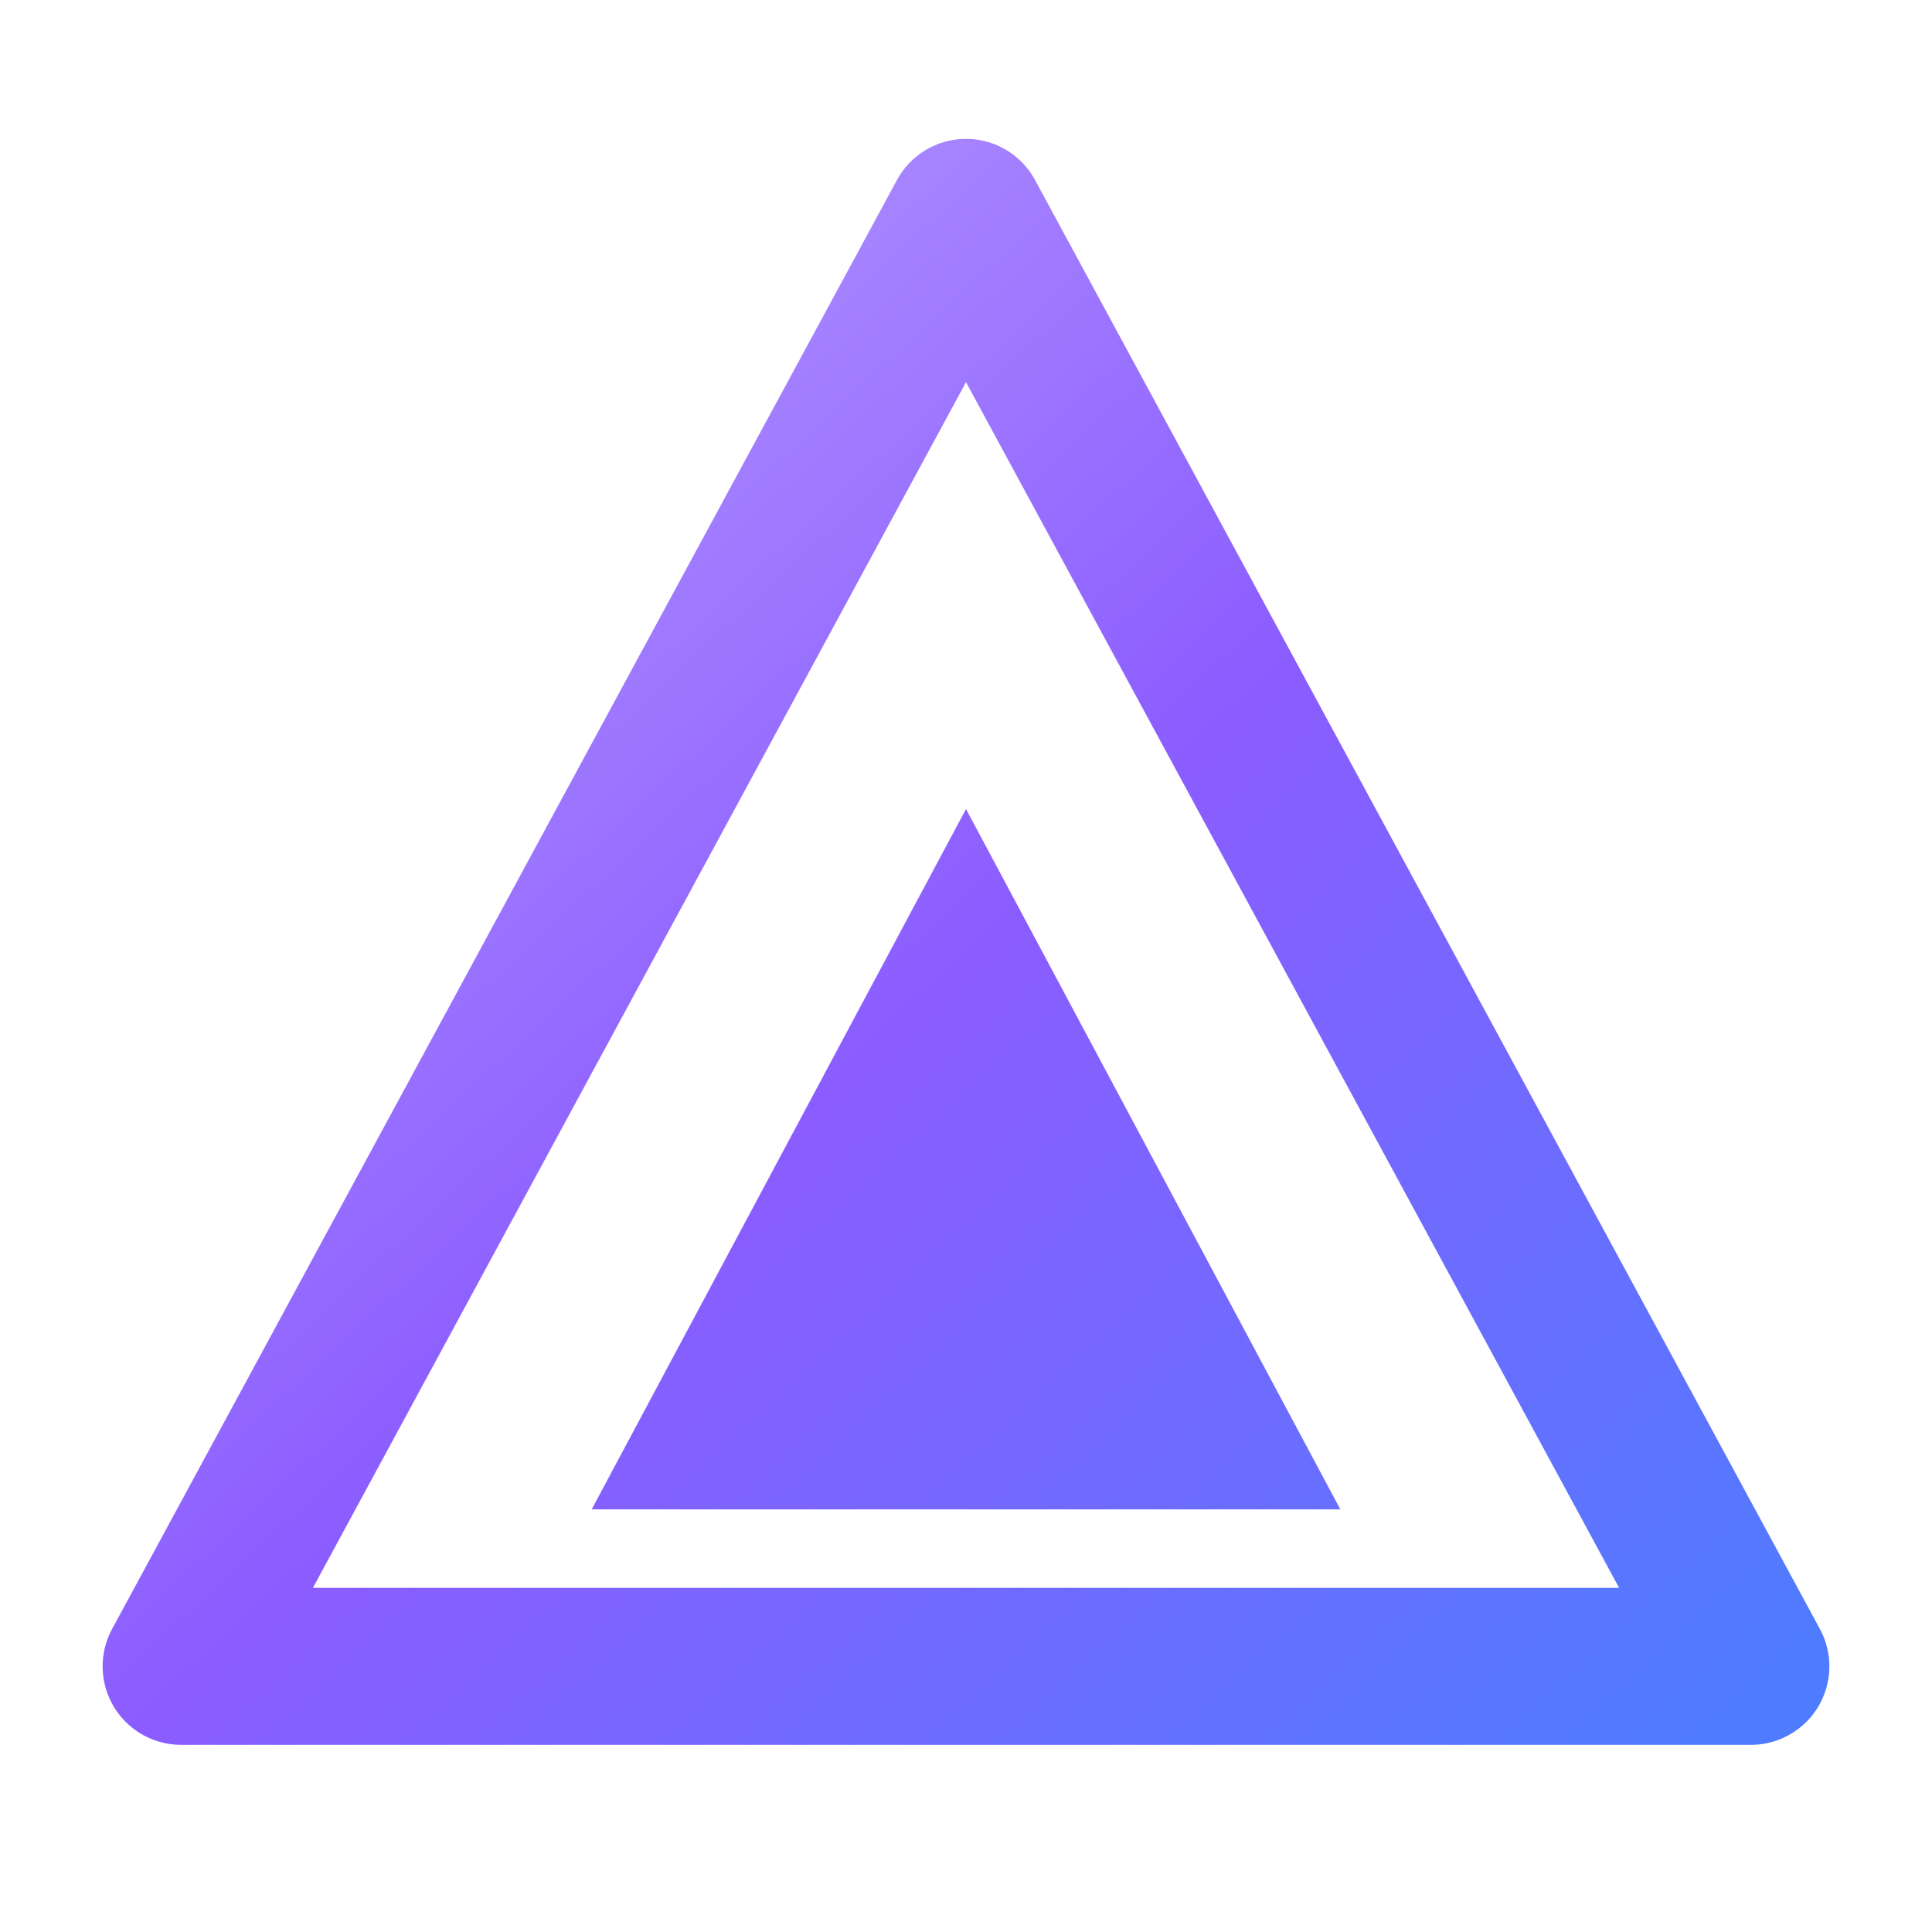
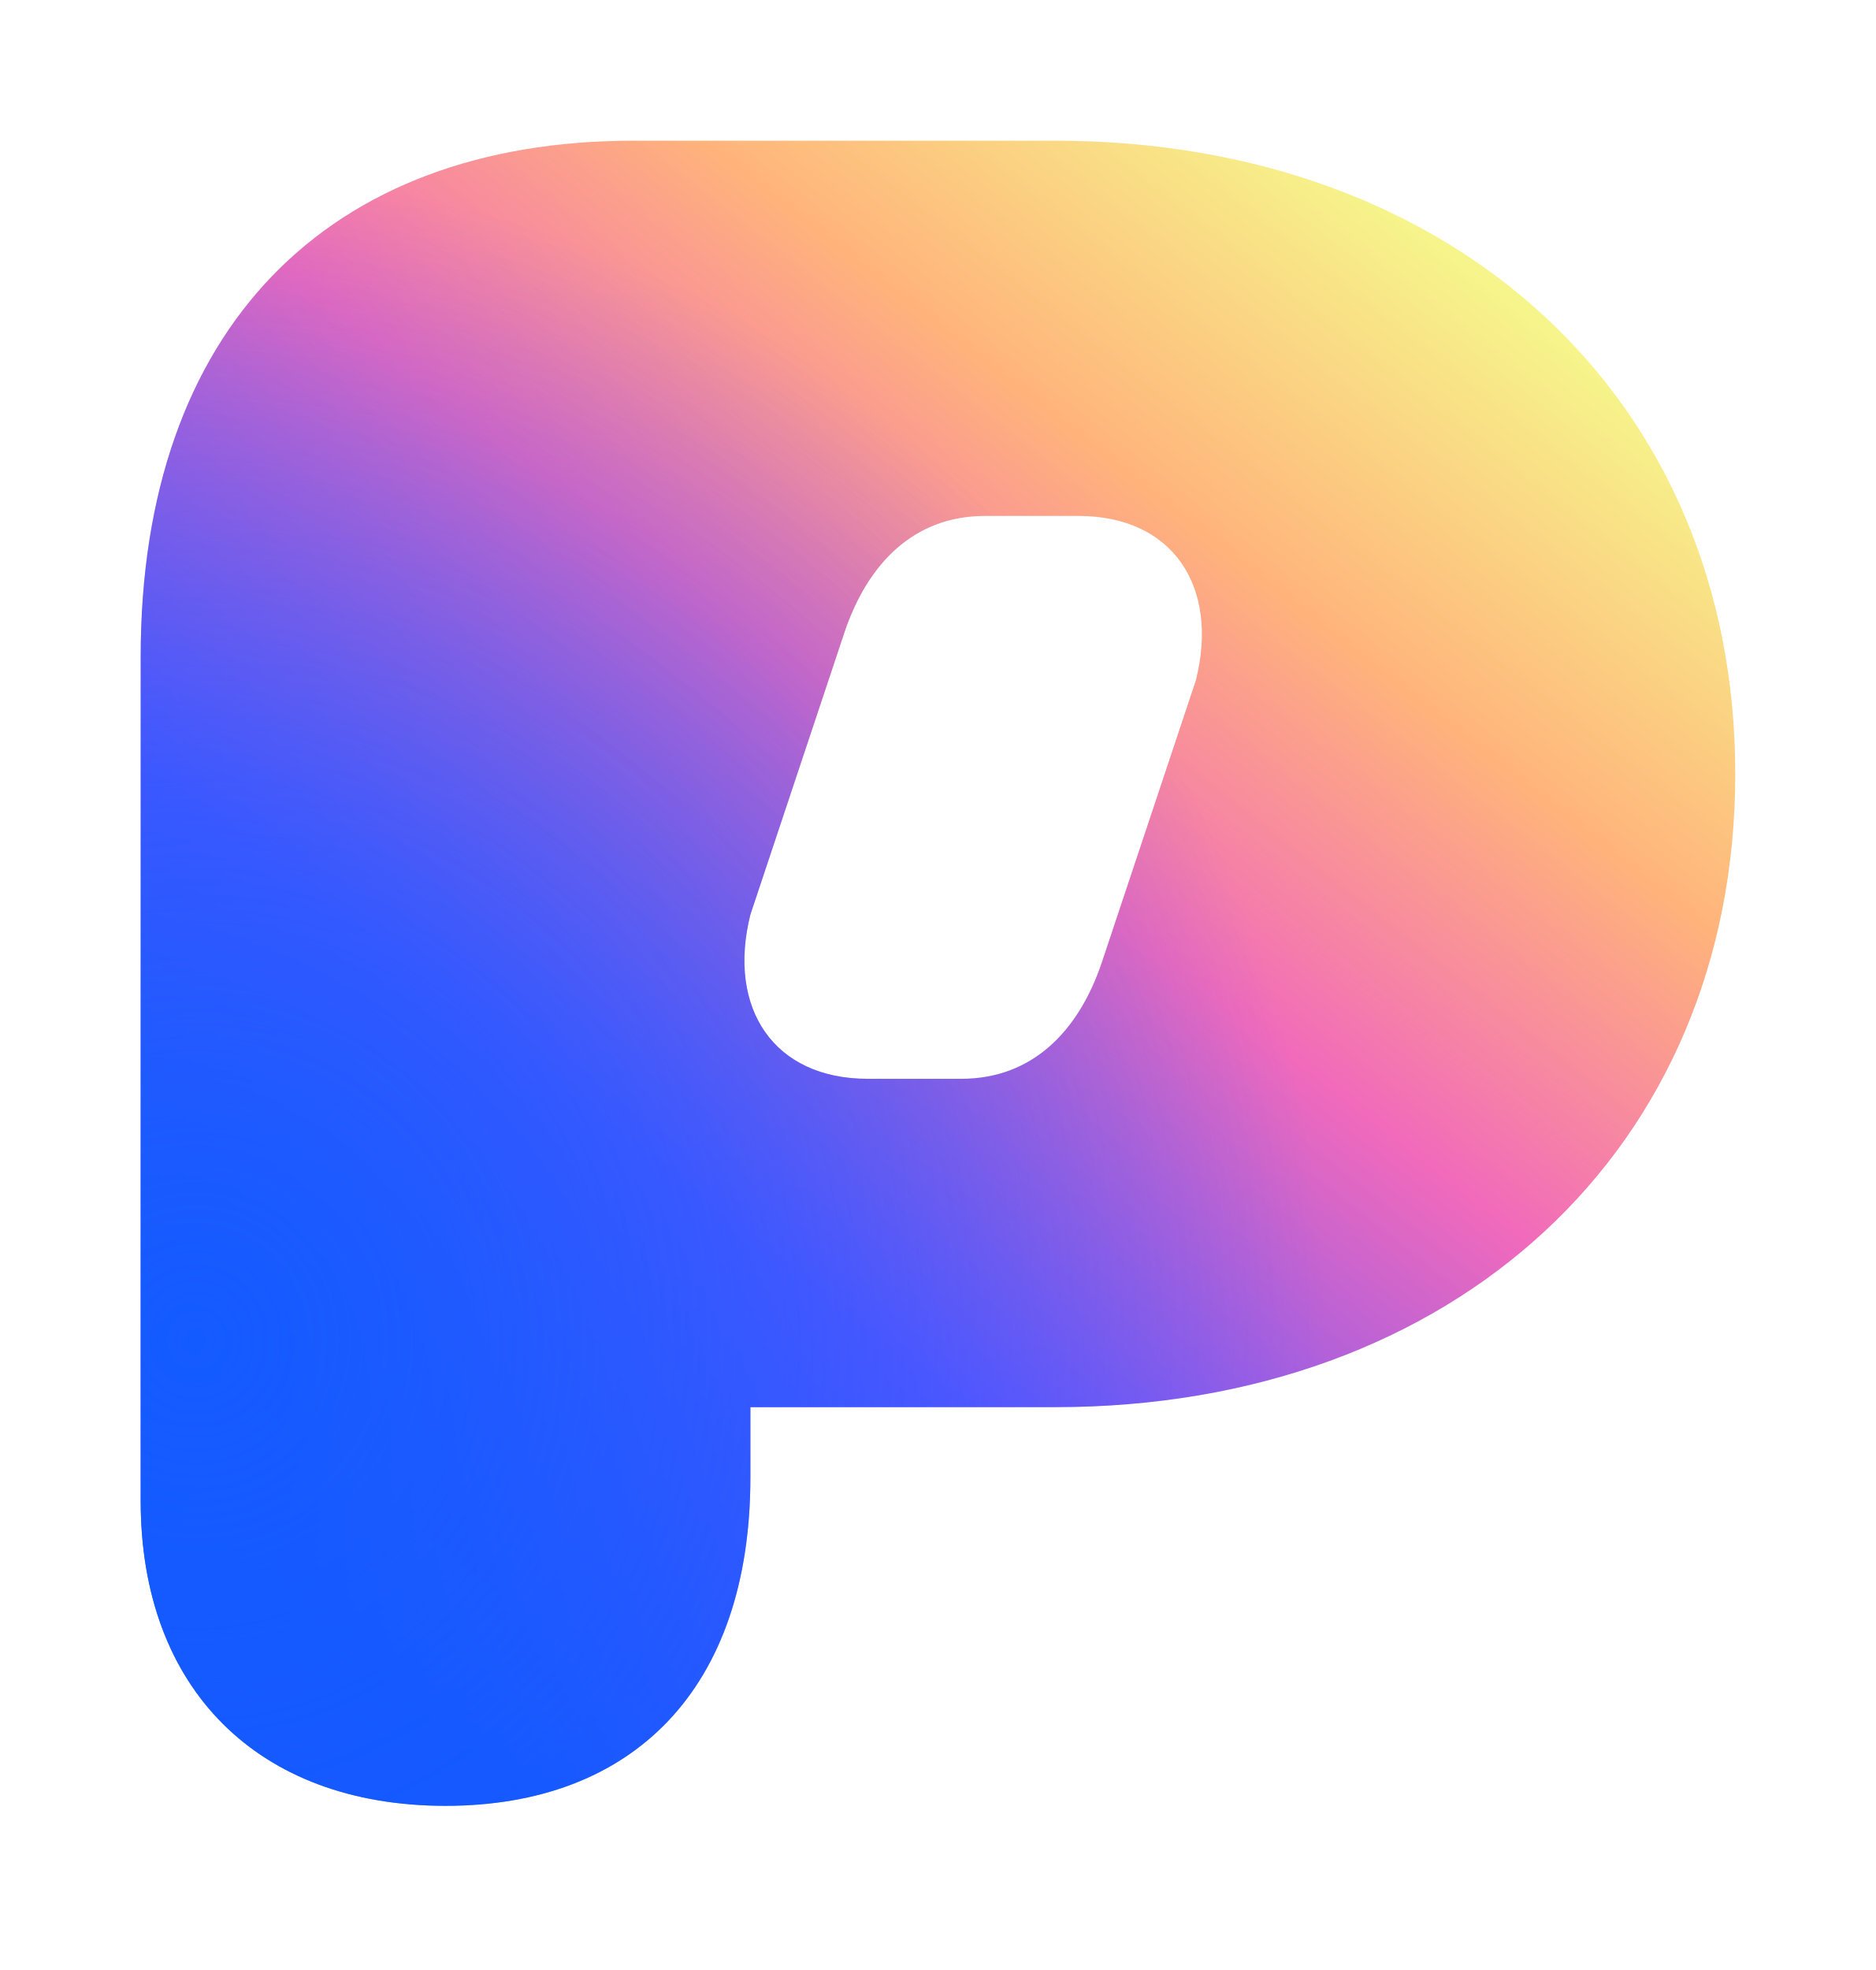
- <svg xmlns="http://www.w3.org/2000/svg" viewBox="0 0 32 32">
+ <svg xmlns="http://www.w3.org/2000/svg" viewBox="0 0 80 84" role="img" aria-labelledby="title">
  <defs>
-     <linearGradient id="g" x1="4" y1="3" x2="28" y2="29" gradientUnits="userSpaceOnUse">
-       <stop offset="0" stop-color="#b9a0ff" />
-       <stop offset=".5" stop-color="#8b5cff" />
-       <stop offset="1" stop-color="#4f7bff" />
+     <linearGradient id="pc-spectrum" x1="14" y1="70" x2="61" y2="10" gradientUnits="userSpaceOnUse">
+       <stop stop-color="#1657ff" />
+       <stop offset=".32" stop-color="#6555ff" />
+       <stop offset=".59" stop-color="#f16abb" />
+       <stop offset=".79" stop-color="#ffb37b" />
+       <stop offset="1" stop-color="#f6f58b" />
    </linearGradient>
+     <radialGradient id="pc-blue" cx=".04" cy=".72" r=".7">
+       <stop stop-color="#145bff" />
+       <stop offset="1" stop-color="#145bff" stop-opacity="0" />
+     </radialGradient>
+     <clipPath id="pc-shape">
+       <path fill-rule="evenodd" d="M27 6H45C62 6 74 17 74 33S62 60 45 60H32V63C32 72 27 77 19 77S6 72 6 64V28C6 14 14 6 27 6Z M42 22C39 22 37 24 36 27L32 39C31 43 33 46 37 46H41C44 46 46 44 47 41L51 29C52 25 50 22 46 22Z" />
+     </clipPath>
  </defs>
-   <path d="M16 3.6 29 27.6H3z" fill="none" stroke="url(#g)" stroke-width="2.6" stroke-linejoin="round" />
-   <path d="M16 13.4 22.2 25H9.8z" fill="url(#g)" />
+   <path fill="url(#pc-spectrum)" fill-rule="evenodd" d="M27 6H45C62 6 74 17 74 33S62 60 45 60H32V63C32 72 27 77 19 77S6 72 6 64V28C6 14 14 6 27 6Z M42 22C39 22 37 24 36 27L32 39C31 43 33 46 37 46H41C44 46 46 44 47 41L51 29C52 25 50 22 46 22Z" />
+   <path fill="url(#pc-blue)" fill-rule="evenodd" d="M27 6H45C62 6 74 17 74 33S62 60 45 60H32V63C32 72 27 77 19 77S6 72 6 64V28C6 14 14 6 27 6Z M42 22C39 22 37 24 36 27L32 39C31 43 33 46 37 46H41C44 46 46 44 47 41L51 29C52 25 50 22 46 22Z" />
</svg>
